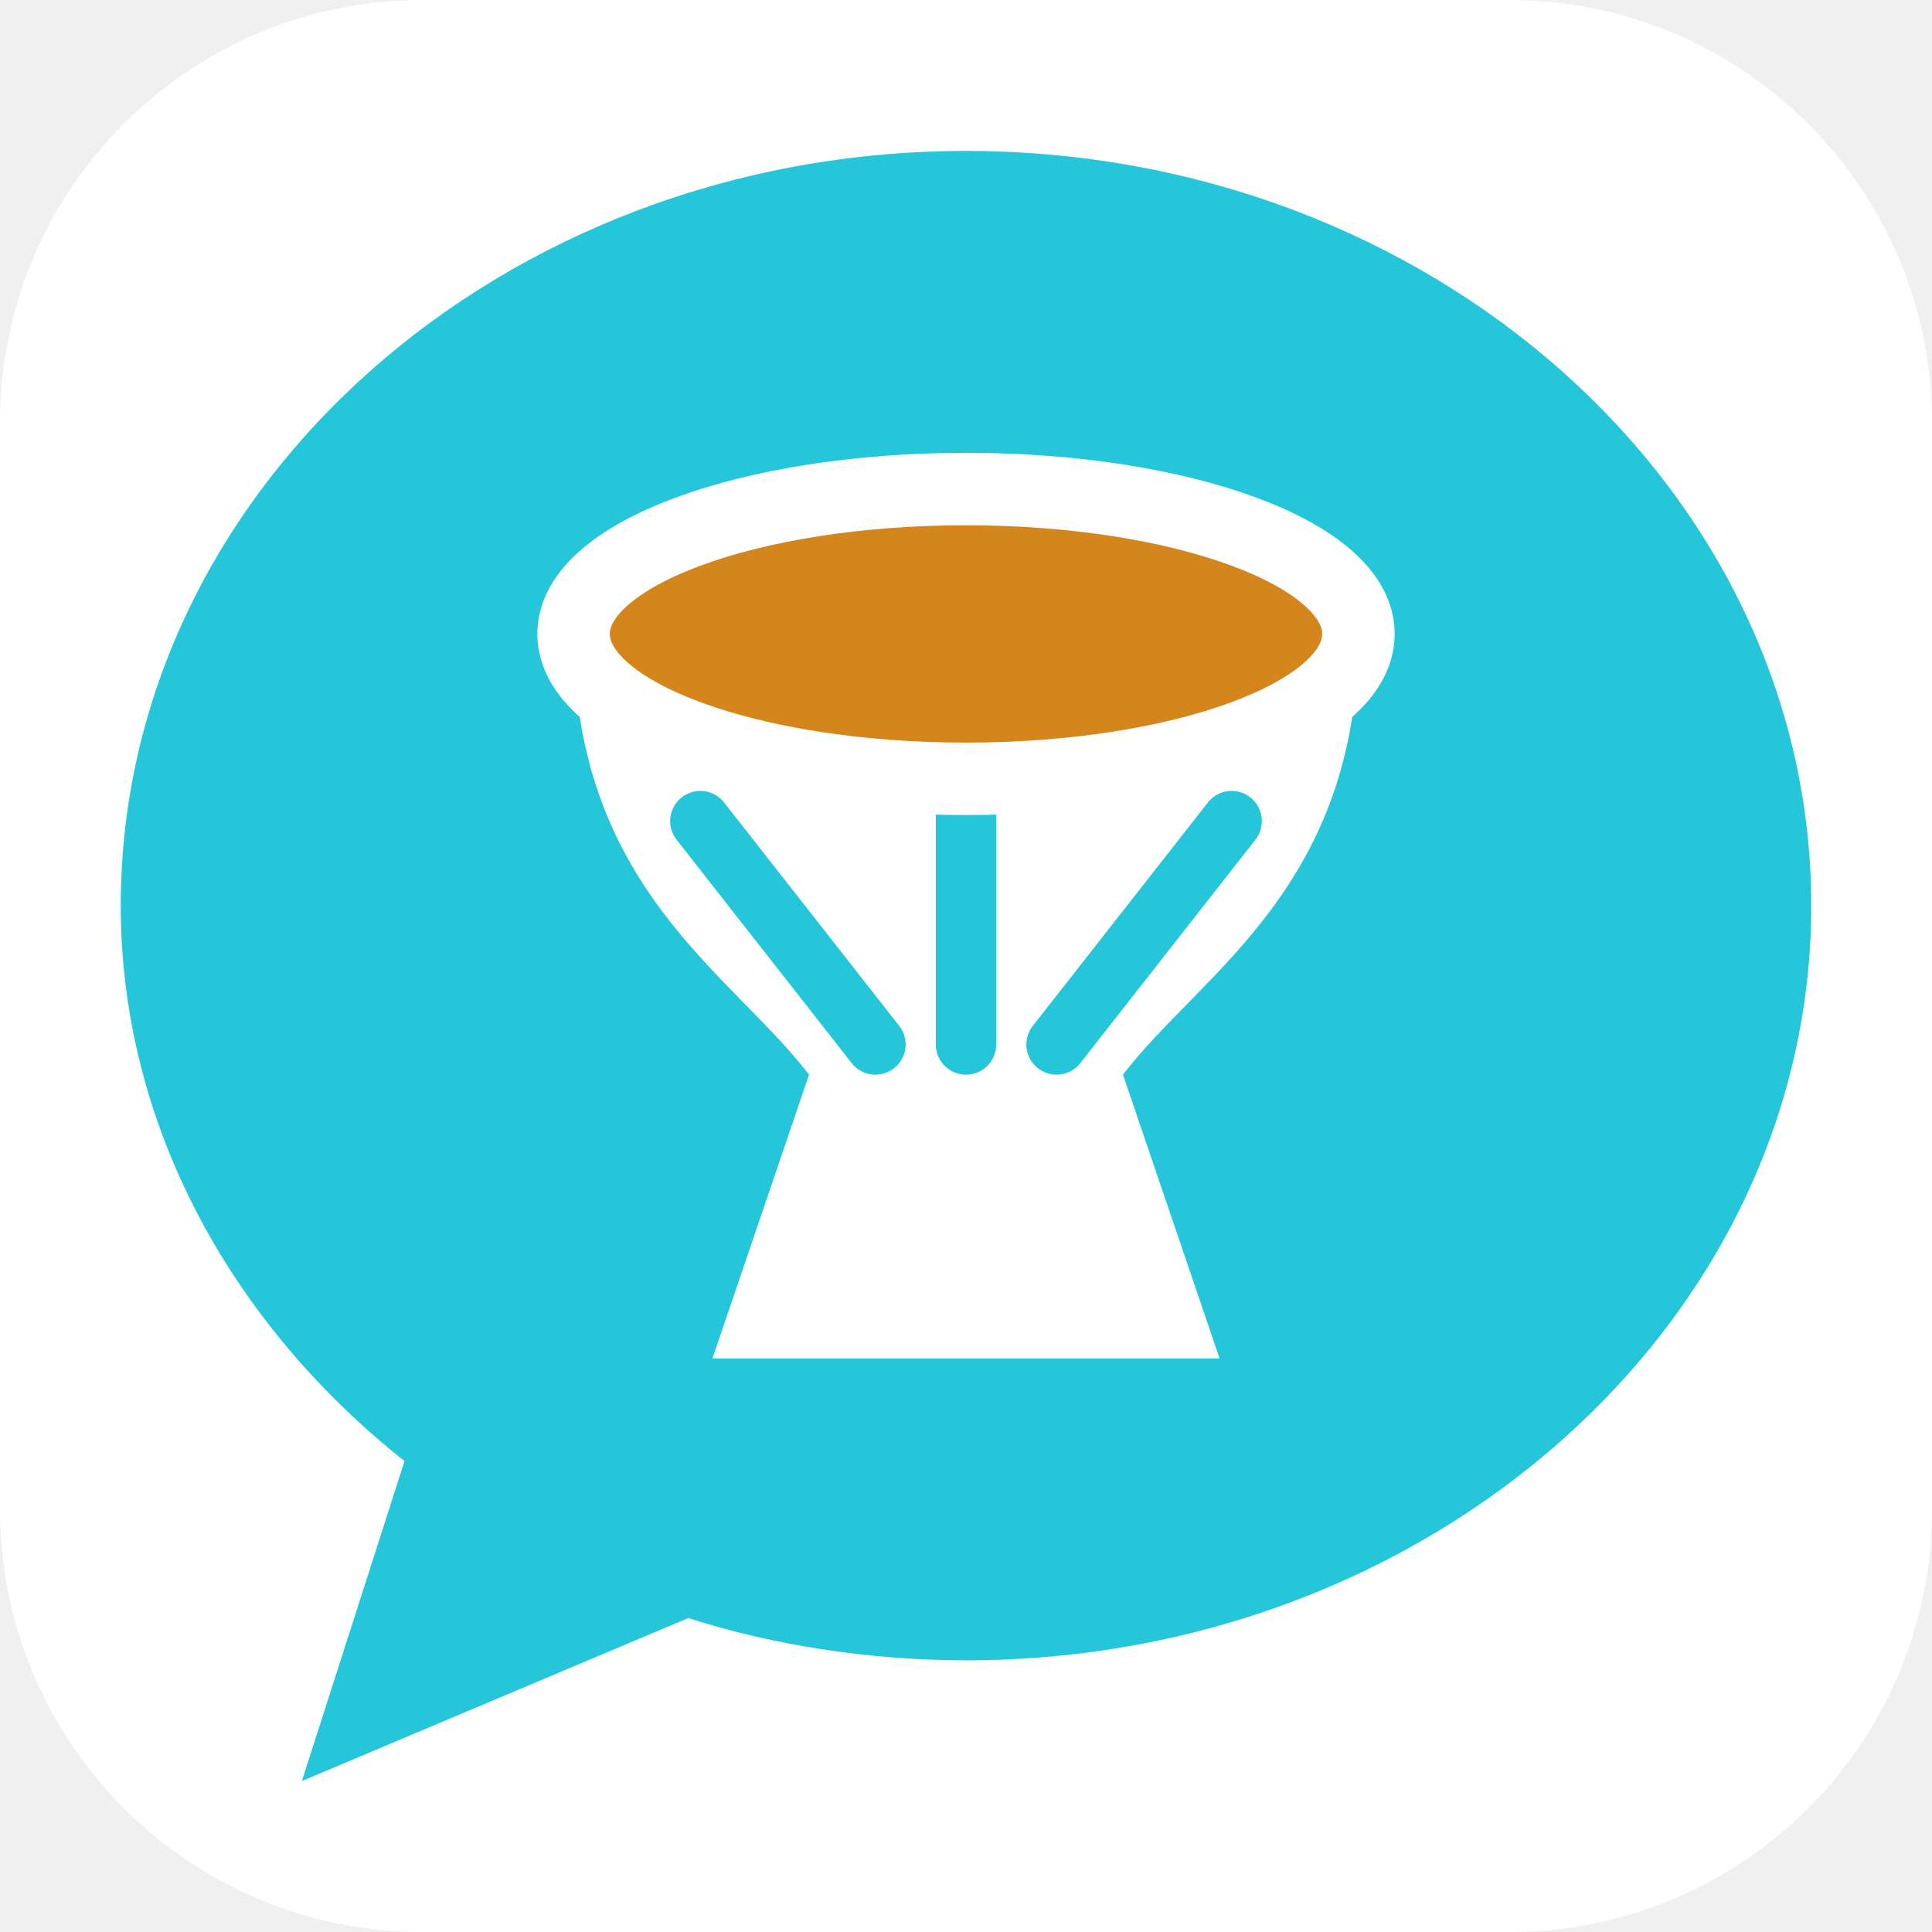
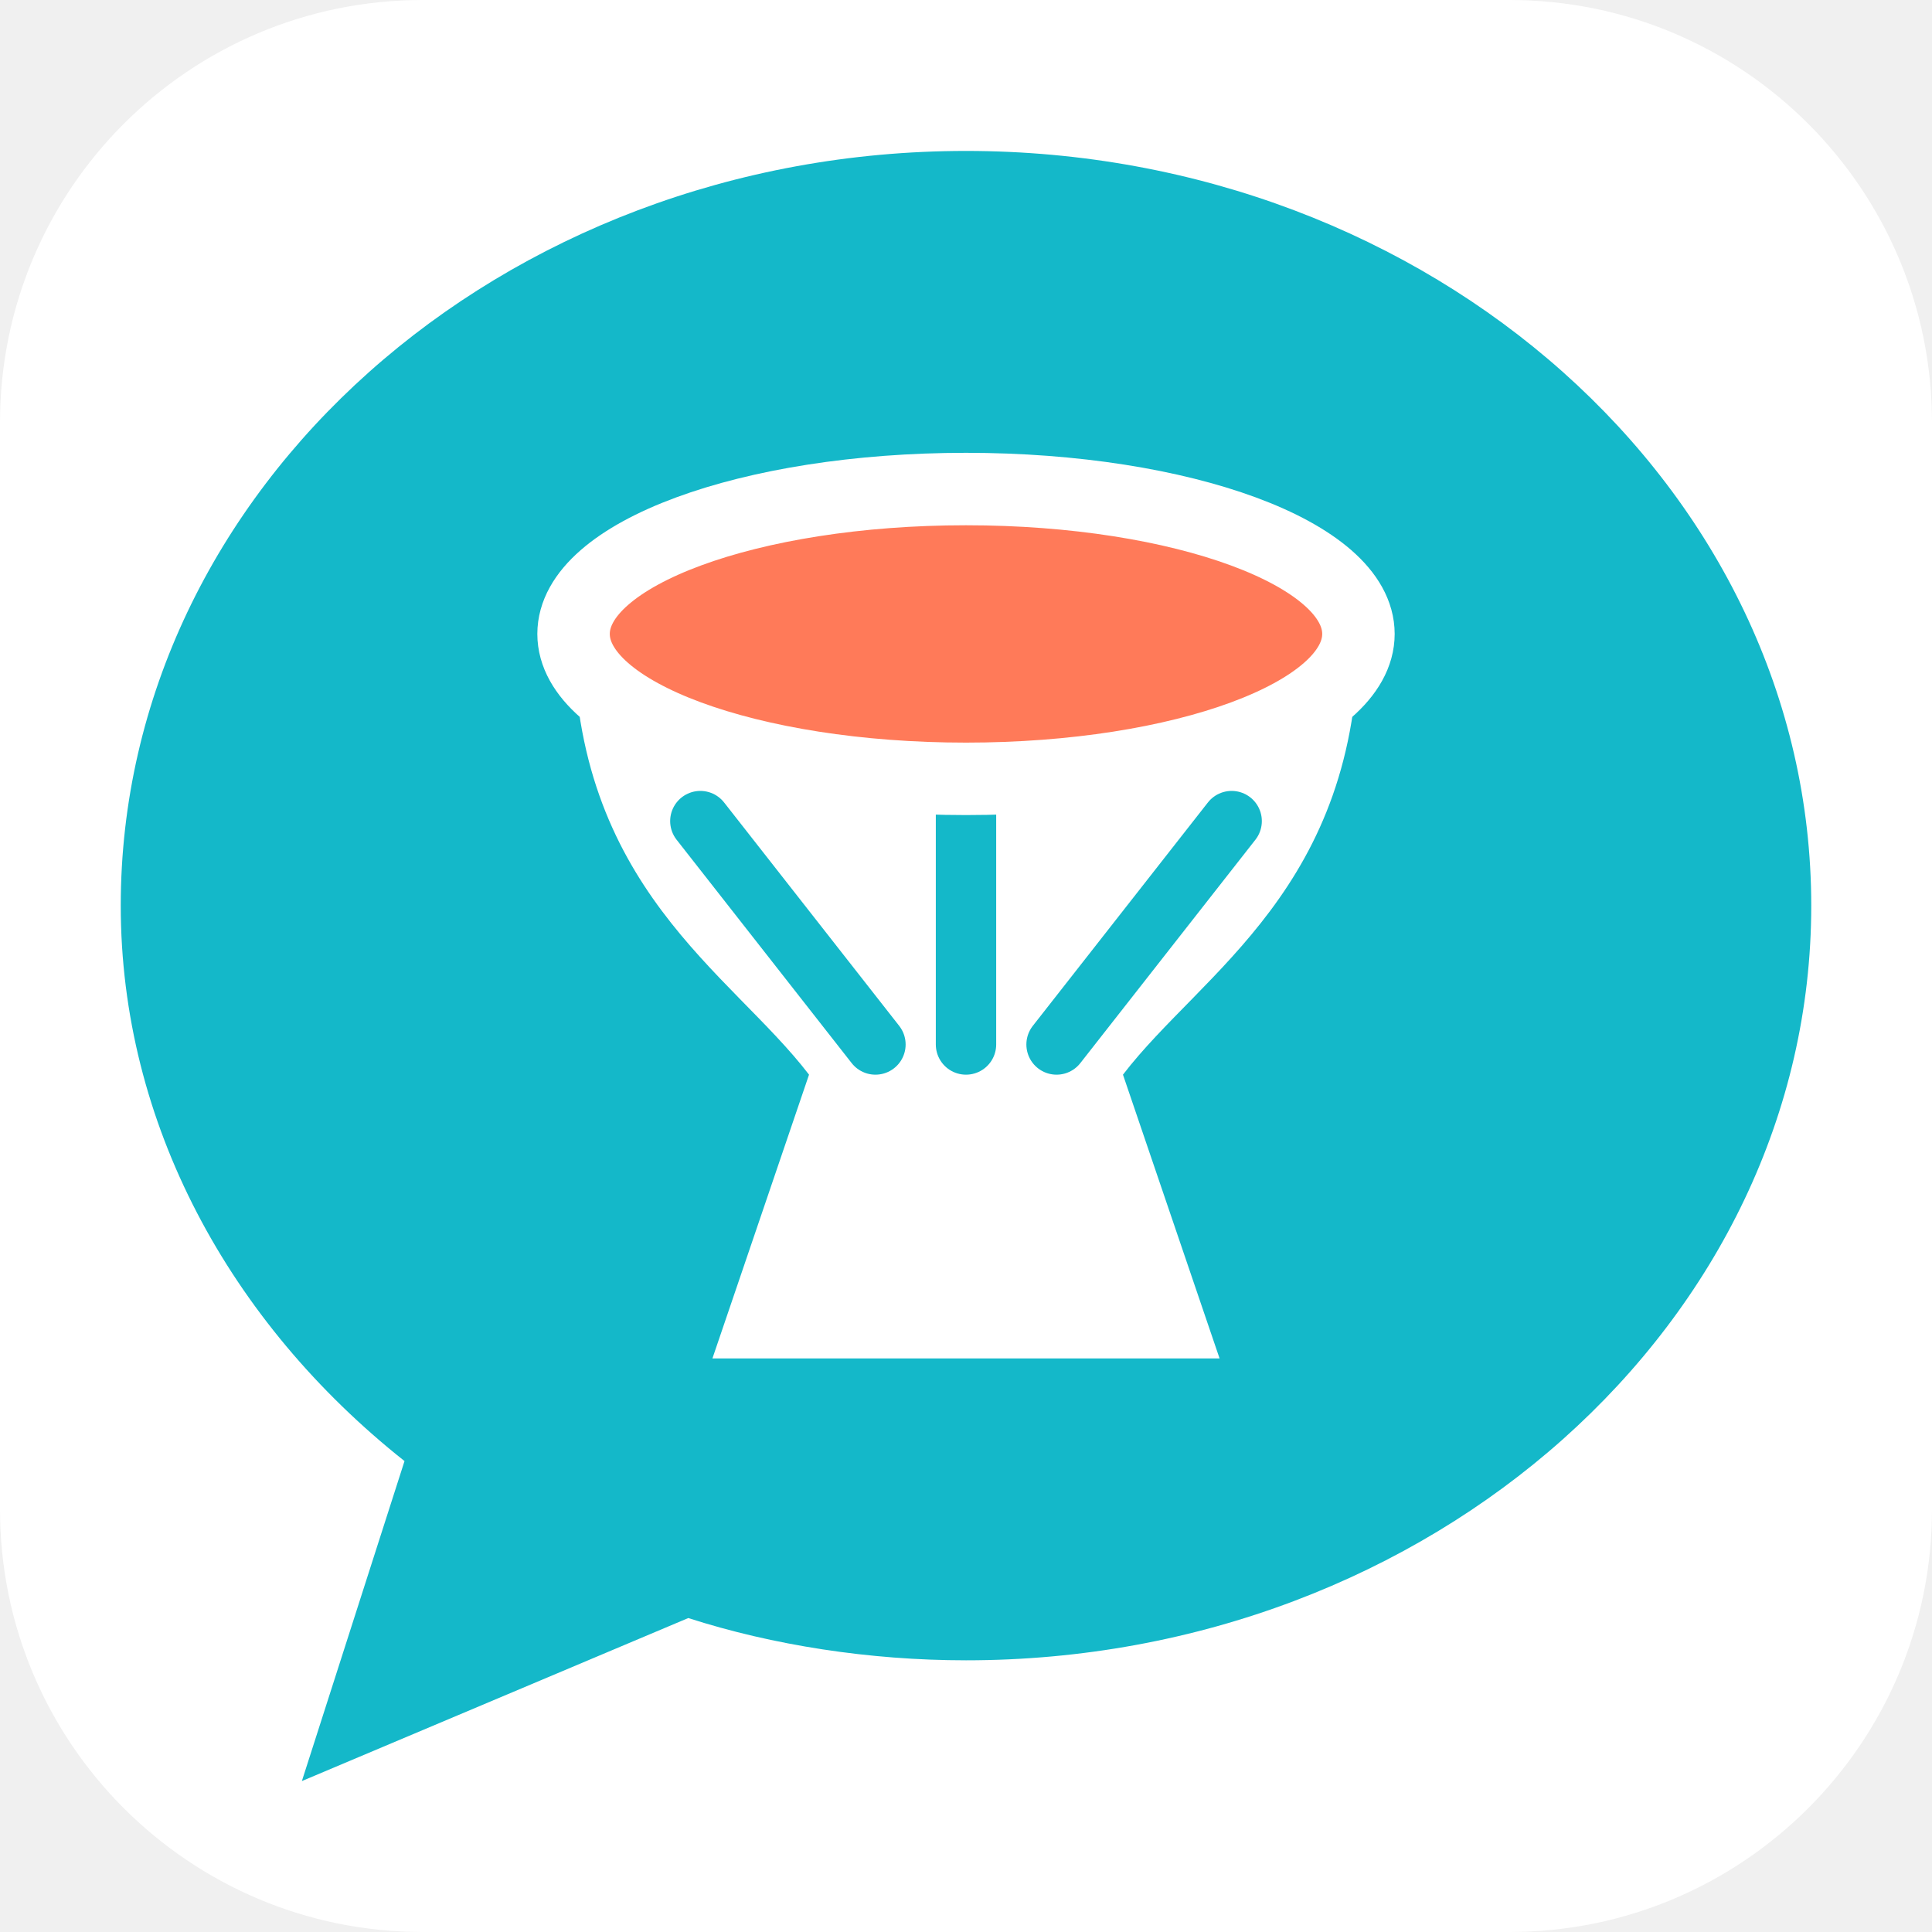
<svg xmlns="http://www.w3.org/2000/svg" viewBox="0 0 32 32">
  <rect width="32" height="32" rx="7" fill="#fff" />
-   <path d="M16 2.5c7.7 0 14 5.6 14 12.5s-6.3 12.5-14 12.5c-1.6 0-3.2-.25-4.6-.7L5 29.5l1.7-5.3C3.8 21.9 2 18.6 2 15 2 8.1 8.3 2.5 16 2.5z" fill="#26c6da" />
+   <path d="M16 2.5c7.7 0 14 5.6 14 12.5s-6.3 12.5-14 12.5c-1.6 0-3.2-.25-4.6-.7L5 29.5l1.7-5.3C3.8 21.9 2 18.6 2 15 2 8.1 8.3 2.5 16 2.5z" fill="#14b8c9" />
  <path d="M9.5 10.5h13c0 4.2-2.6 5.6-3.9 7.3l1.6 4.7h-8.4l1.6-4.7c-1.3-1.7-3.9-3.1-3.9-7.3z" fill="#fff" />
-   <path d="M11.6 13.6l2.9 3.7M20.4 13.6l-2.9 3.7M16 13.4v3.9" fill="none" stroke="#26c6da" stroke-width="1" stroke-linecap="round" />
-   <ellipse cx="16" cy="10.5" rx="6.5" ry="2.4" fill="#d4861c" stroke="#fff" stroke-width="1.2" />
+   <path d="M11.6 13.6l2.9 3.7M20.4 13.6l-2.9 3.7M16 13.4v3.9" fill="none" stroke="#14b8c9" stroke-width="1" stroke-linecap="round" />
+   <ellipse cx="16" cy="10.5" rx="6.5" ry="2.4" fill="#ff7a59" stroke="#fff" stroke-width="1.2" />
</svg>
